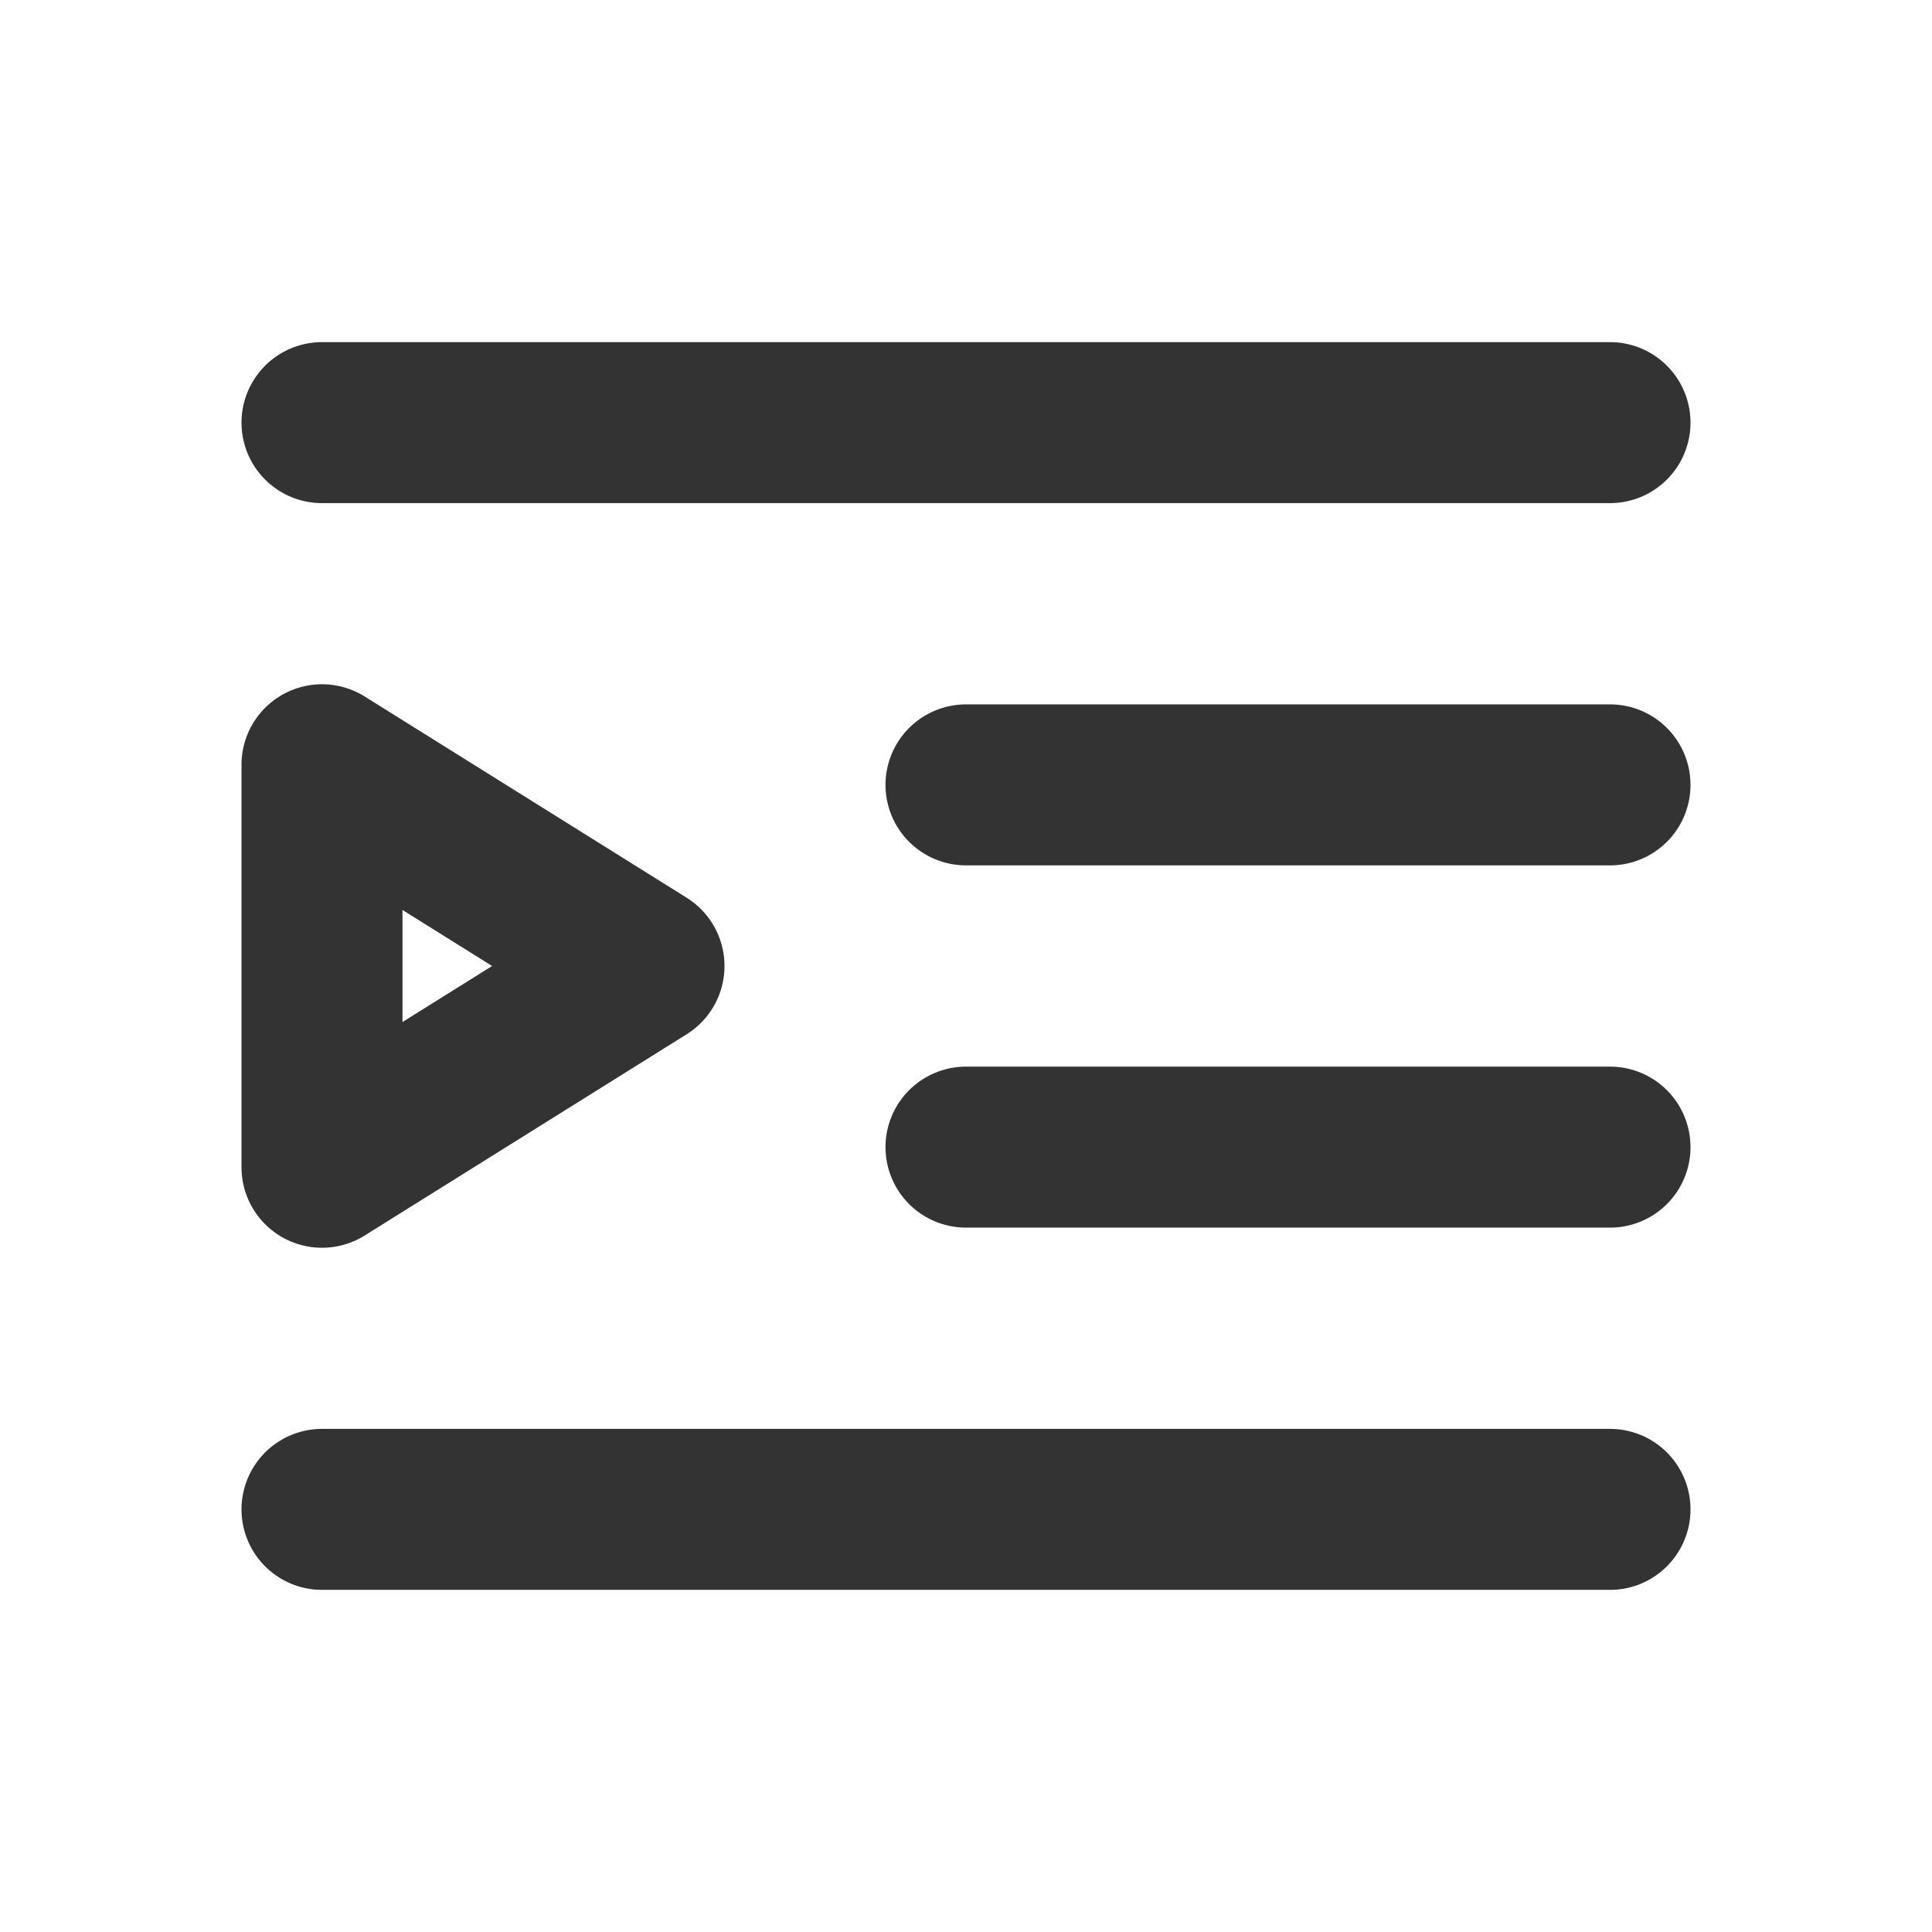
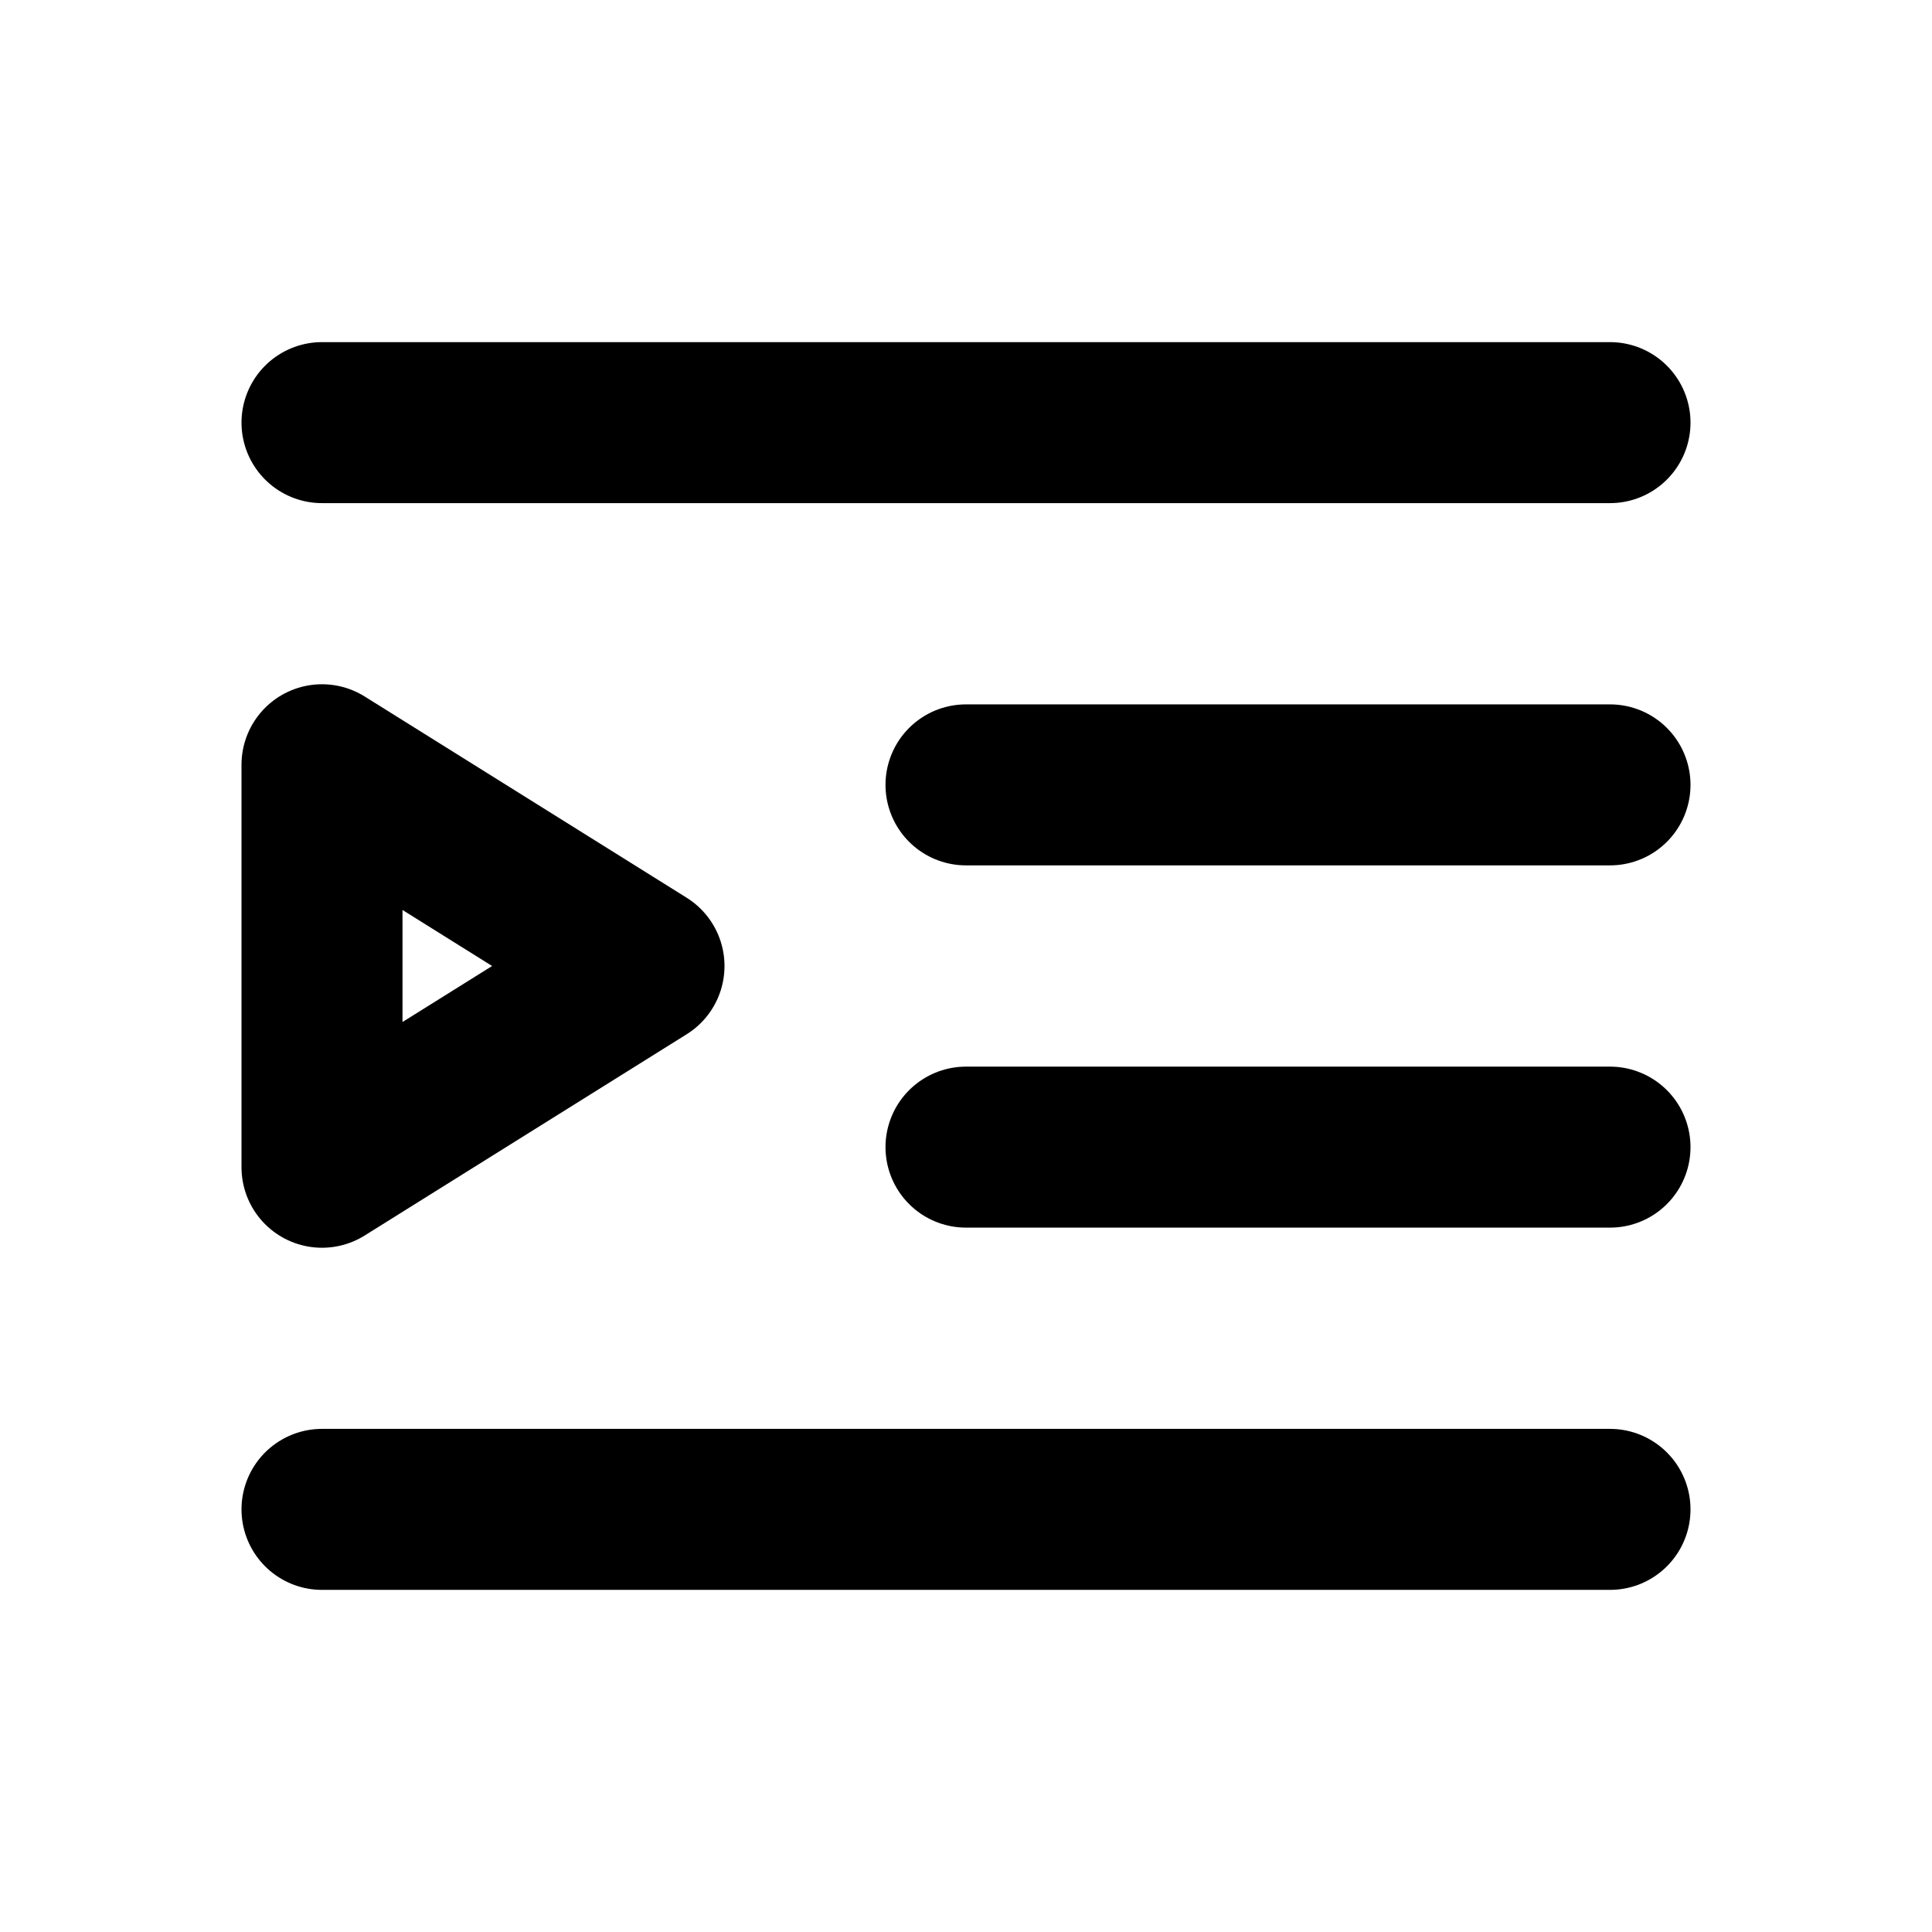
<svg xmlns="http://www.w3.org/2000/svg" width="24" height="24" viewBox="0 0 48 48" fill="none">
-   <path d="M8 10.5H40" stroke="#333" stroke-width="4" stroke-linecap="round" stroke-linejoin="round" />
-   <path d="M24 19.5H40" stroke="#333" stroke-width="4" stroke-linecap="round" stroke-linejoin="round" />
-   <path d="M24 28.5H40" stroke="#333" stroke-width="4" stroke-linecap="round" stroke-linejoin="round" />
-   <path d="M8 37.5H40" stroke="#333" stroke-width="4" stroke-linecap="round" stroke-linejoin="round" />
-   <path d="M8 19L16 24L8 29V19Z" fill="none" stroke="#333" stroke-width="4" stroke-linejoin="round" />
+   <path d="M8 10.5H40" stroke="currentColor" stroke-width="4" stroke-linecap="round" stroke-linejoin="round" />
+   <path d="M24 19.5H40" stroke="currentColor" stroke-width="4" stroke-linecap="round" stroke-linejoin="round" />
+   <path d="M24 28.5H40" stroke="currentColor" stroke-width="4" stroke-linecap="round" stroke-linejoin="round" />
+   <path d="M8 37.5H40" stroke="currentColor" stroke-width="4" stroke-linecap="round" stroke-linejoin="round" />
+   <path d="M8 19L16 24L8 29V19Z" stroke="currentColor" stroke-width="4" stroke-linejoin="round" />
</svg>
